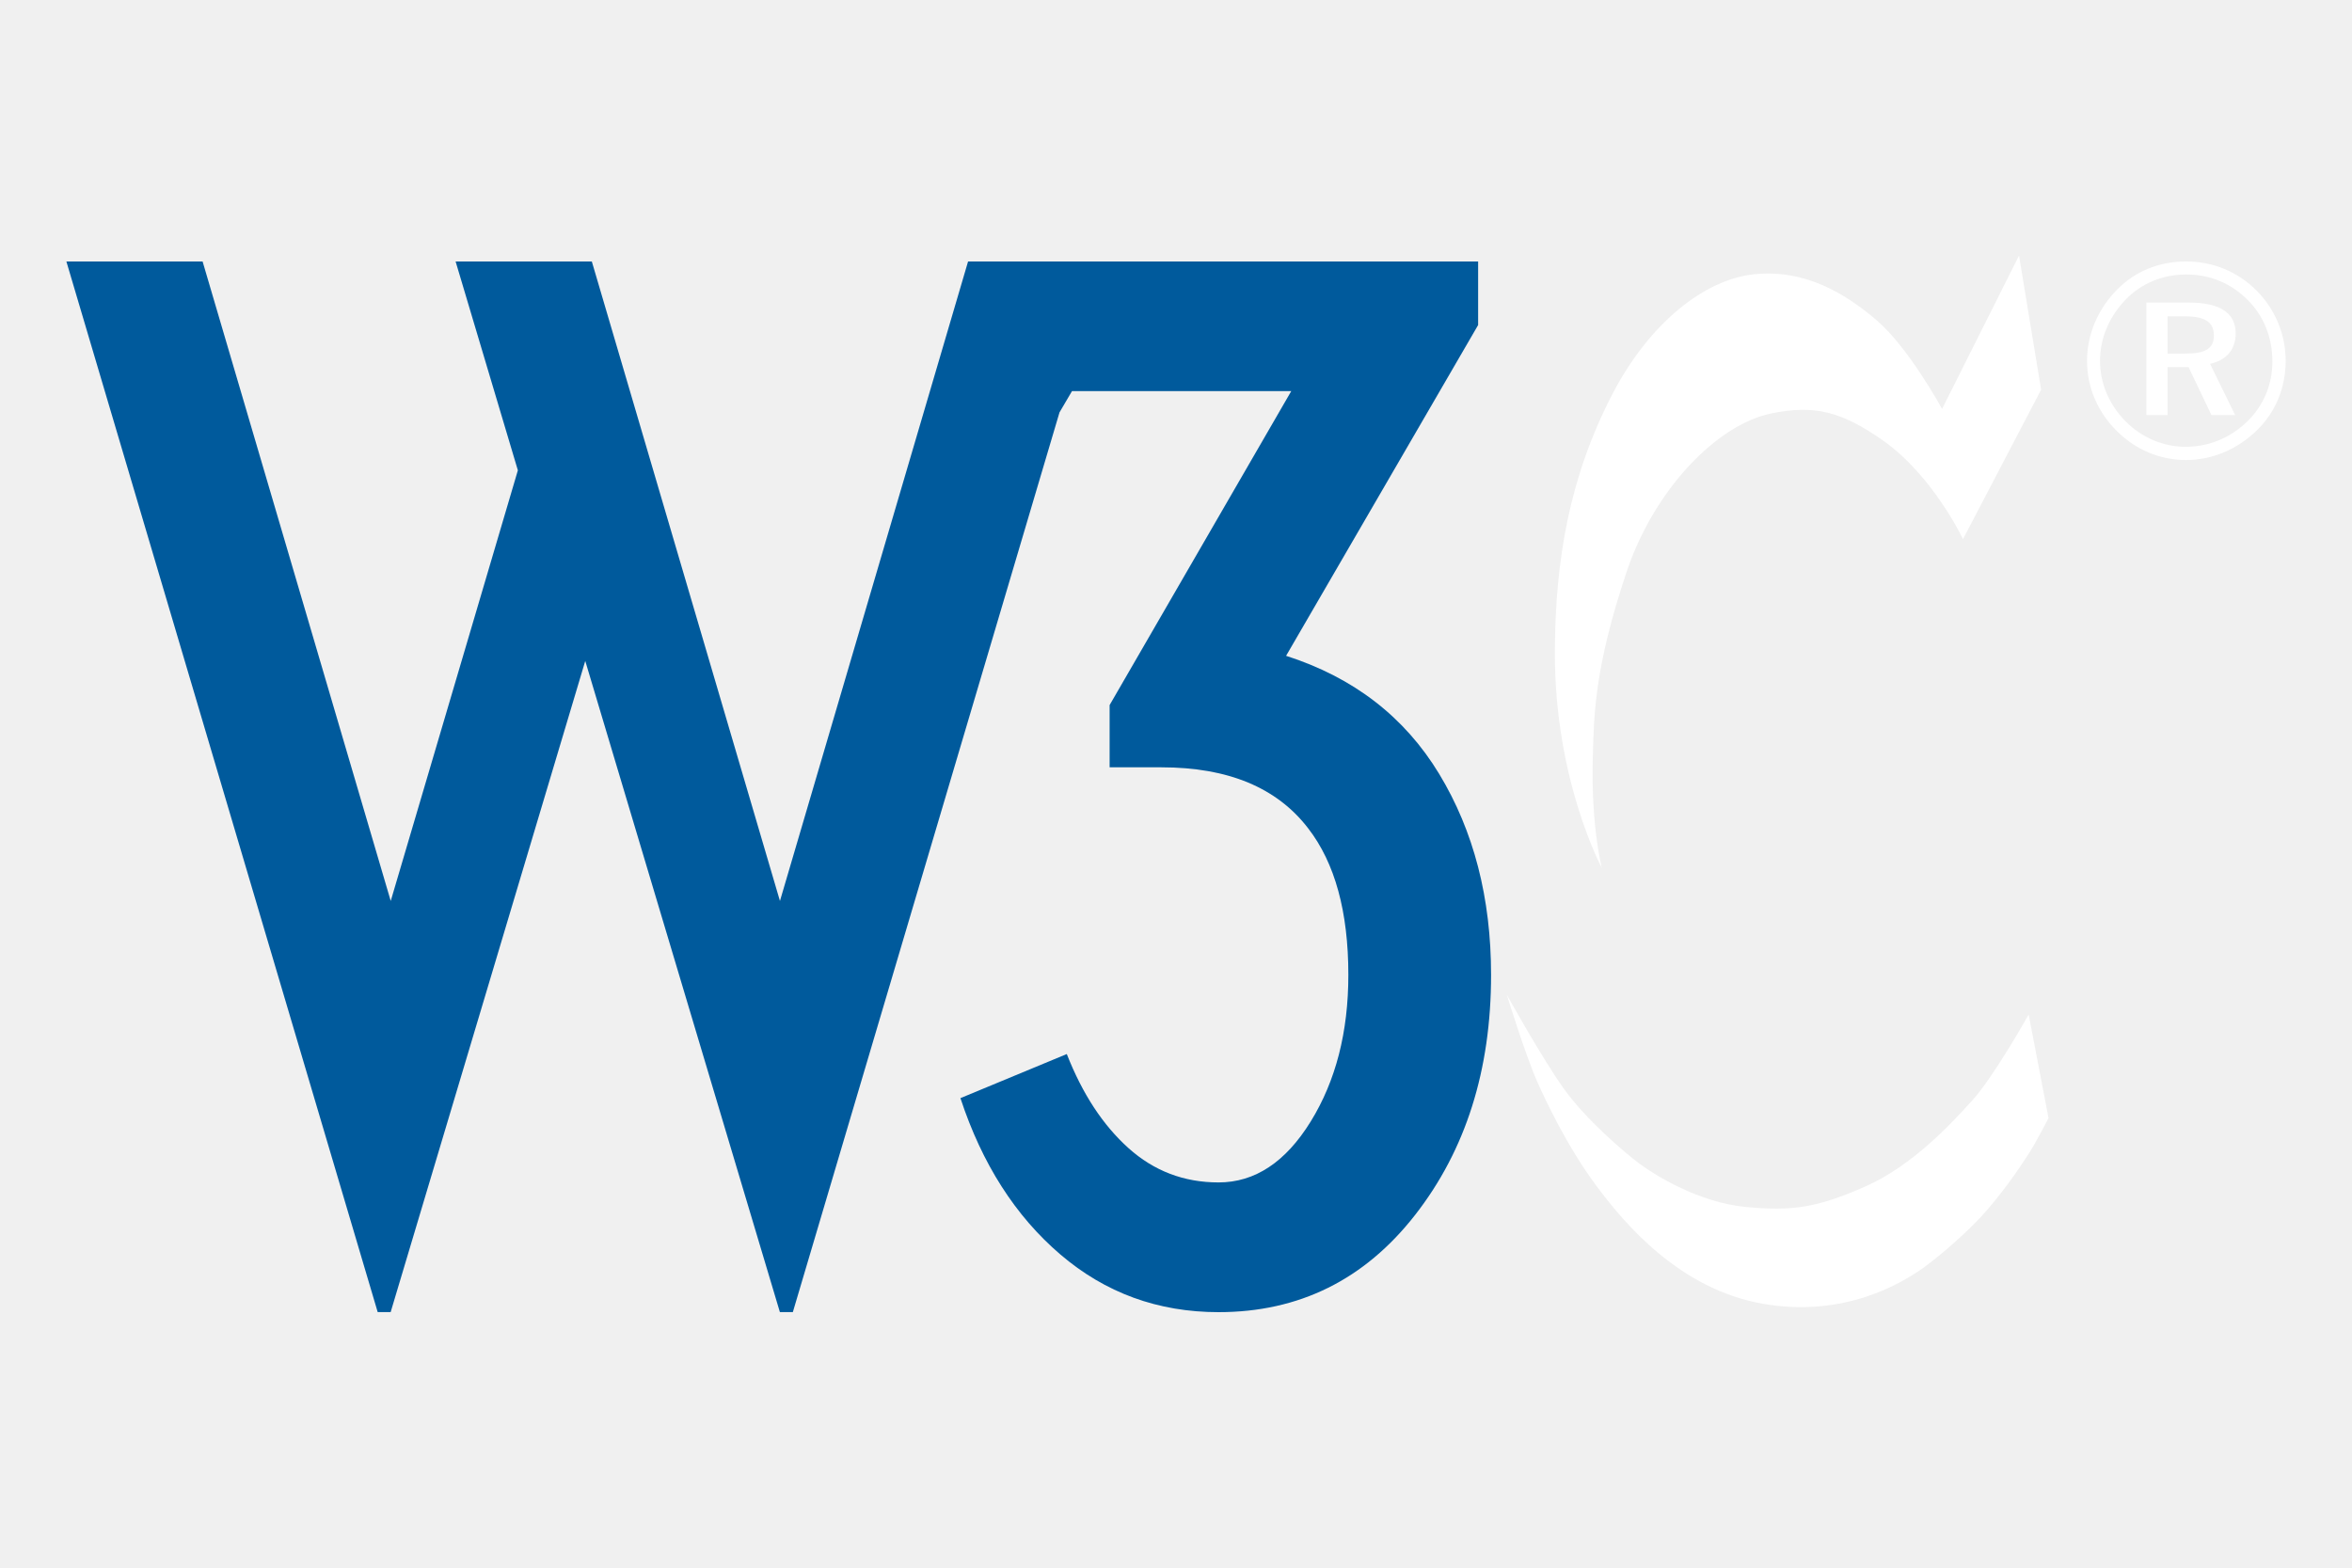
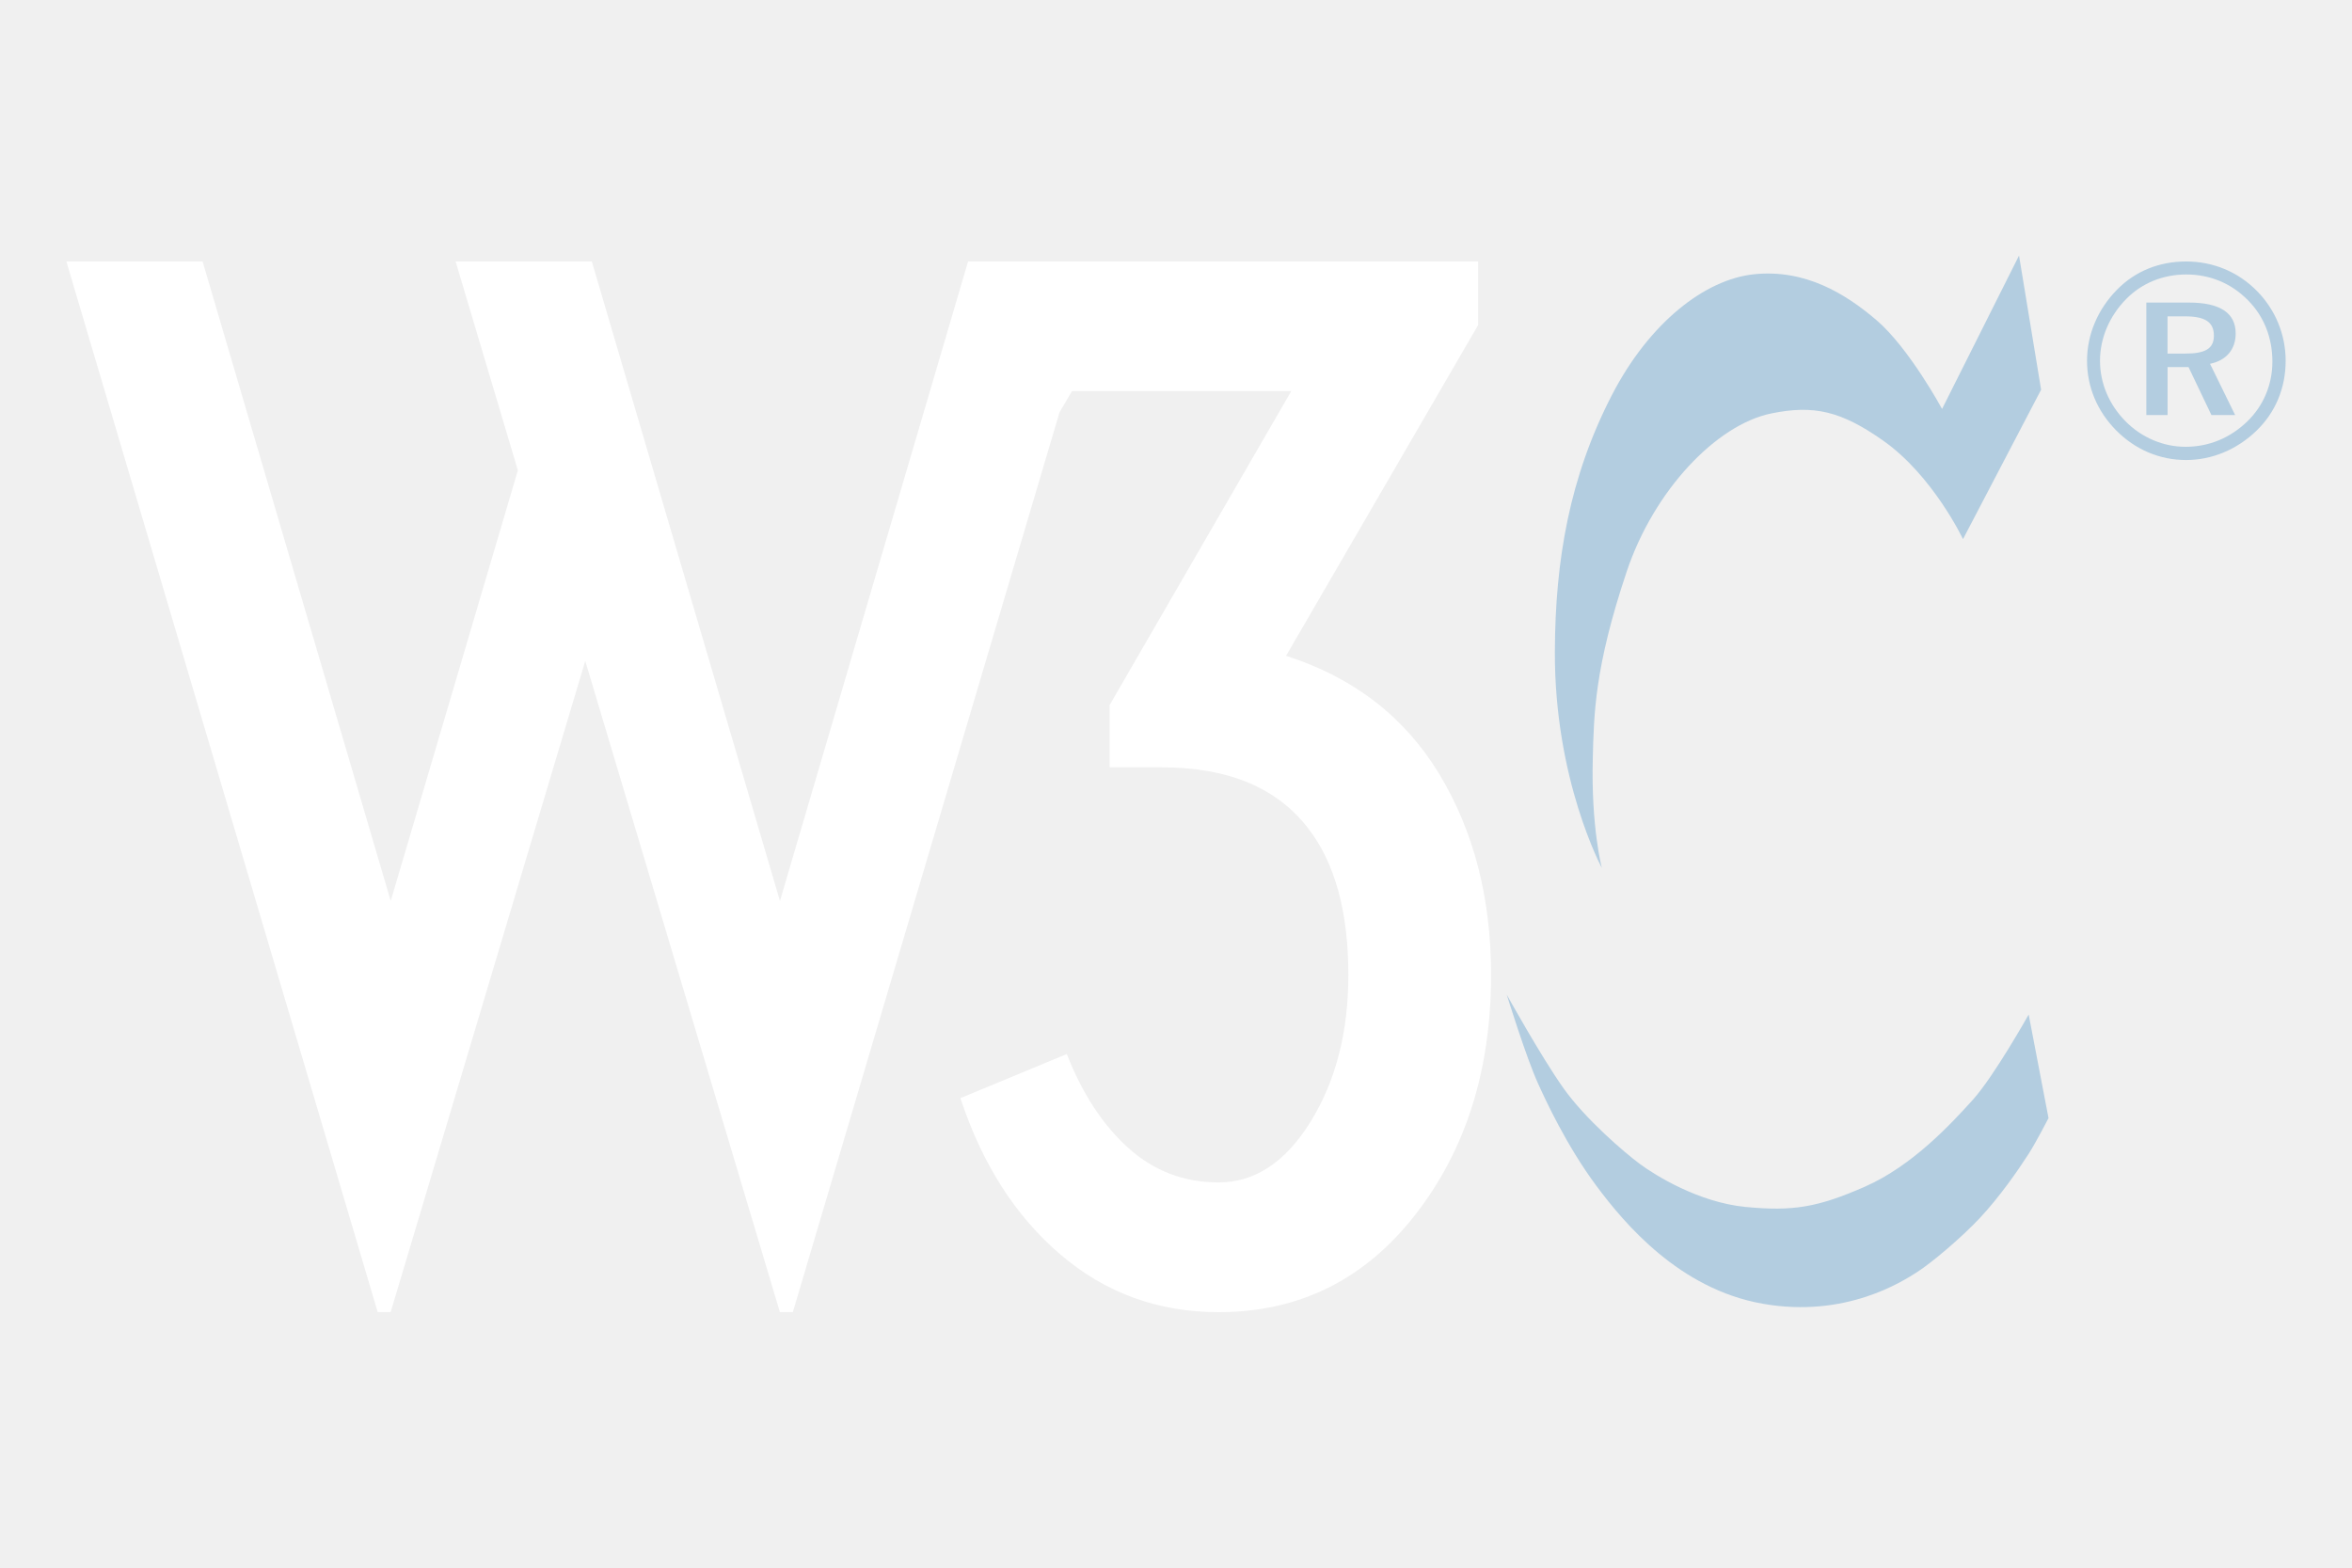
<svg xmlns="http://www.w3.org/2000/svg" xml:space="preserve" version="1.1" overflow="visible" viewBox="0 0 72 48">
  <g shape-rendering="geometricPrecision" text-rendering="geometricPrecision" image-rendering="optimizeQuality">
    <g shape-rendering="geometricPrecision" text-rendering="geometricPrecision" image-rendering="optimizeQuality">
      <g id="Background">
      </g>
      <g id="Guides">
      </g>
      <g id="Foreground">
        <g>
-           <path d="M18.117,8.006l5.759,19.58l5.759-19.58h4.17h11.444v1.946L39.37,20.08    c2.065,0.663,3.627,1.868,4.686,3.615c1.059,1.748,1.589,3.799,1.589,6.155c0,2.914-0.775,5.363-2.324,7.348    s-3.555,2.978-6.017,2.978c-1.854,0-3.469-0.589-4.845-1.767c-1.377-1.178-2.396-2.773-3.058-4.786l3.256-1.35    c0.477,1.218,1.106,2.178,1.887,2.879c0.781,0.702,1.701,1.052,2.76,1.052c1.112,0,2.052-0.622,2.82-1.866    c0.768-1.245,1.152-2.74,1.152-4.489c0-1.933-0.411-3.429-1.231-4.488c-0.954-1.244-2.45-1.867-4.489-1.867h-1.588v-1.906    l5.56-9.612h-6.712l-0.382,0.65l-8.163,27.548h-0.397l-5.958-19.937l-5.957,19.937h-0.397L2.032,8.006h4.17l5.759,19.58    l3.892-13.185l-1.906-6.395H18.117z" fill="#005A9C" />
+           <path d="M18.117,8.006l5.759,19.58l5.759-19.58h4.17h11.444v1.946L39.37,20.08    c2.065,0.663,3.627,1.868,4.686,3.615c1.059,1.748,1.589,3.799,1.589,6.155c0,2.914-0.775,5.363-2.324,7.348    s-3.555,2.978-6.017,2.978c-1.854,0-3.469-0.589-4.845-1.767c-1.377-1.178-2.396-2.773-3.058-4.786l3.256-1.35    c0.477,1.218,1.106,2.178,1.887,2.879c0.781,0.702,1.701,1.052,2.76,1.052c1.112,0,2.052-0.622,2.82-1.866    c0.768-1.245,1.152-2.74,1.152-4.489c0-1.933-0.411-3.429-1.231-4.488c-0.954-1.244-2.45-1.867-4.489-1.867h-1.588v-1.906    l5.56-9.612h-6.712l-0.382,0.65l-8.163,27.548h-0.397l-5.958-19.937l-5.957,19.937h-0.397L2.032,8.006h4.17l5.759,19.58    l3.892-13.185l-1.906-6.395H18.117z" fill="#ffffff" />
        </g>
-         <path clip-rule="evenodd" d="M66.92,8.006c-0.819,0-1.554,0.295-2.111,0.861c-0.591,0.6-0.92,1.376-0.92,2.178   c0,0.802,0.313,1.545,0.887,2.128c0.583,0.591,1.334,0.912,2.145,0.912c0.793,0,1.562-0.321,2.161-0.903   c0.574-0.557,0.887-1.3,0.887-2.136c0-0.811-0.321-1.57-0.878-2.136C68.507,8.318,67.747,8.006,66.92,8.006z M69.563,11.071   c0,0.701-0.271,1.351-0.768,1.832c-0.524,0.507-1.174,0.777-1.892,0.777c-0.675,0-1.342-0.278-1.84-0.785s-0.777-1.157-0.777-1.849   s0.287-1.368,0.802-1.891c0.481-0.49,1.131-0.751,1.84-0.751c0.726,0,1.376,0.271,1.883,0.785   C69.301,9.678,69.563,10.336,69.563,11.071z M67.004,9.264h-1.3v3.445h0.65V11.24h0.642l0.701,1.469h0.726l-0.769-1.57   c0.498-0.102,0.785-0.439,0.785-0.929C68.439,9.585,67.967,9.264,67.004,9.264z M66.886,9.686c0.608,0,0.886,0.169,0.886,0.591   c0,0.405-0.278,0.549-0.87,0.549h-0.549v-1.14H66.886z" fill-rule="evenodd" fill="#FFFFFF" />
+         <path clip-rule="evenodd" d="M66.92,8.006c-0.819,0-1.554,0.295-2.111,0.861c-0.591,0.6-0.92,1.376-0.92,2.178   c0,0.802,0.313,1.545,0.887,2.128c0.583,0.591,1.334,0.912,2.145,0.912c0.793,0,1.562-0.321,2.161-0.903   c0.574-0.557,0.887-1.3,0.887-2.136c0-0.811-0.321-1.57-0.878-2.136C68.507,8.318,67.747,8.006,66.92,8.006z M69.563,11.071   c0,0.701-0.271,1.351-0.768,1.832c-0.524,0.507-1.174,0.777-1.892,0.777c-0.675,0-1.342-0.278-1.84-0.785s-0.777-1.157-0.777-1.849   s0.287-1.368,0.802-1.891c0.481-0.49,1.131-0.751,1.84-0.751c0.726,0,1.376,0.271,1.883,0.785   C69.301,9.678,69.563,10.336,69.563,11.071z M67.004,9.264h-1.3v3.445h0.65V11.24h0.642l0.701,1.469h0.726l-0.769-1.57   c0.498-0.102,0.785-0.439,0.785-0.929C68.439,9.585,67.967,9.264,67.004,9.264z M66.886,9.686c0.608,0,0.886,0.169,0.886,0.591   c0,0.405-0.278,0.549-0.87,0.549h-0.549v-1.14H66.886z" fill-rule="evenodd" fill="#b3cde0" />
      </g>
      <g id="Calque_1">
        <g>
-           <path d="M61.807,7.825l0.676,4.107l-2.391,4.575c0,0-0.918-1.941-2.443-3.015c-1.285-0.905-2.122-1.102-3.431-0.832    c-1.681,0.347-3.587,2.357-4.419,4.835c-0.995,2.965-1.005,4.4-1.04,5.718c-0.056,2.113,0.277,3.362,0.277,3.362    s-1.452-2.686-1.438-6.62c0.009-2.808,0.451-5.354,1.75-7.867c1.143-2.209,2.842-3.535,4.35-3.691    c1.559-0.161,2.791,0.59,3.743,1.403c1,0.854,2.01,2.721,2.01,2.721L61.807,7.825z" fill="#FFFFFF" />
-           <path d="M62.102,31.063c0,0-1.057,1.889-1.715,2.617c-0.659,0.728-1.837,2.01-3.292,2.651s-2.218,0.762-3.656,0.624    c-1.437-0.138-2.772-0.97-3.24-1.317c-0.468-0.347-1.664-1.369-2.34-2.322c-0.676-0.953-1.733-2.859-1.733-2.859    s0.589,1.91,0.958,2.721c0.212,0.467,0.864,1.894,1.789,3.136c0.863,1.159,2.539,3.154,5.086,3.604    c2.547,0.451,4.297-0.693,4.73-0.97c0.433-0.277,1.346-1.042,1.924-1.66c0.603-0.645,1.174-1.468,1.49-1.962    c0.231-0.36,0.607-1.092,0.607-1.092L62.102,31.063z" fill="#FFFFFF" />
+           <path d="M61.807,7.825l0.676,4.107l-2.391,4.575c0,0-0.918-1.941-2.443-3.015c-1.285-0.905-2.122-1.102-3.431-0.832    c-1.681,0.347-3.587,2.357-4.419,4.835c-0.995,2.965-1.005,4.4-1.04,5.718c-0.056,2.113,0.277,3.362,0.277,3.362    s-1.452-2.686-1.438-6.62c0.009-2.808,0.451-5.354,1.75-7.867c1.143-2.209,2.842-3.535,4.35-3.691    c1.559-0.161,2.791,0.59,3.743,1.403c1,0.854,2.01,2.721,2.01,2.721L61.807,7.825z" fill="#b3cde0" />
+           <path d="M62.102,31.063c0,0-1.057,1.889-1.715,2.617c-0.659,0.728-1.837,2.01-3.292,2.651s-2.218,0.762-3.656,0.624    c-1.437-0.138-2.772-0.97-3.24-1.317c-0.468-0.347-1.664-1.369-2.34-2.322c-0.676-0.953-1.733-2.859-1.733-2.859    s0.589,1.91,0.958,2.721c0.212,0.467,0.864,1.894,1.789,3.136c0.863,1.159,2.539,3.154,5.086,3.604    c2.547,0.451,4.297-0.693,4.73-0.97c0.433-0.277,1.346-1.042,1.924-1.66c0.603-0.645,1.174-1.468,1.49-1.962    c0.231-0.36,0.607-1.092,0.607-1.092L62.102,31.063z" fill="#b3cde0" />
        </g>
      </g>
    </g>
  </g>
</svg>
